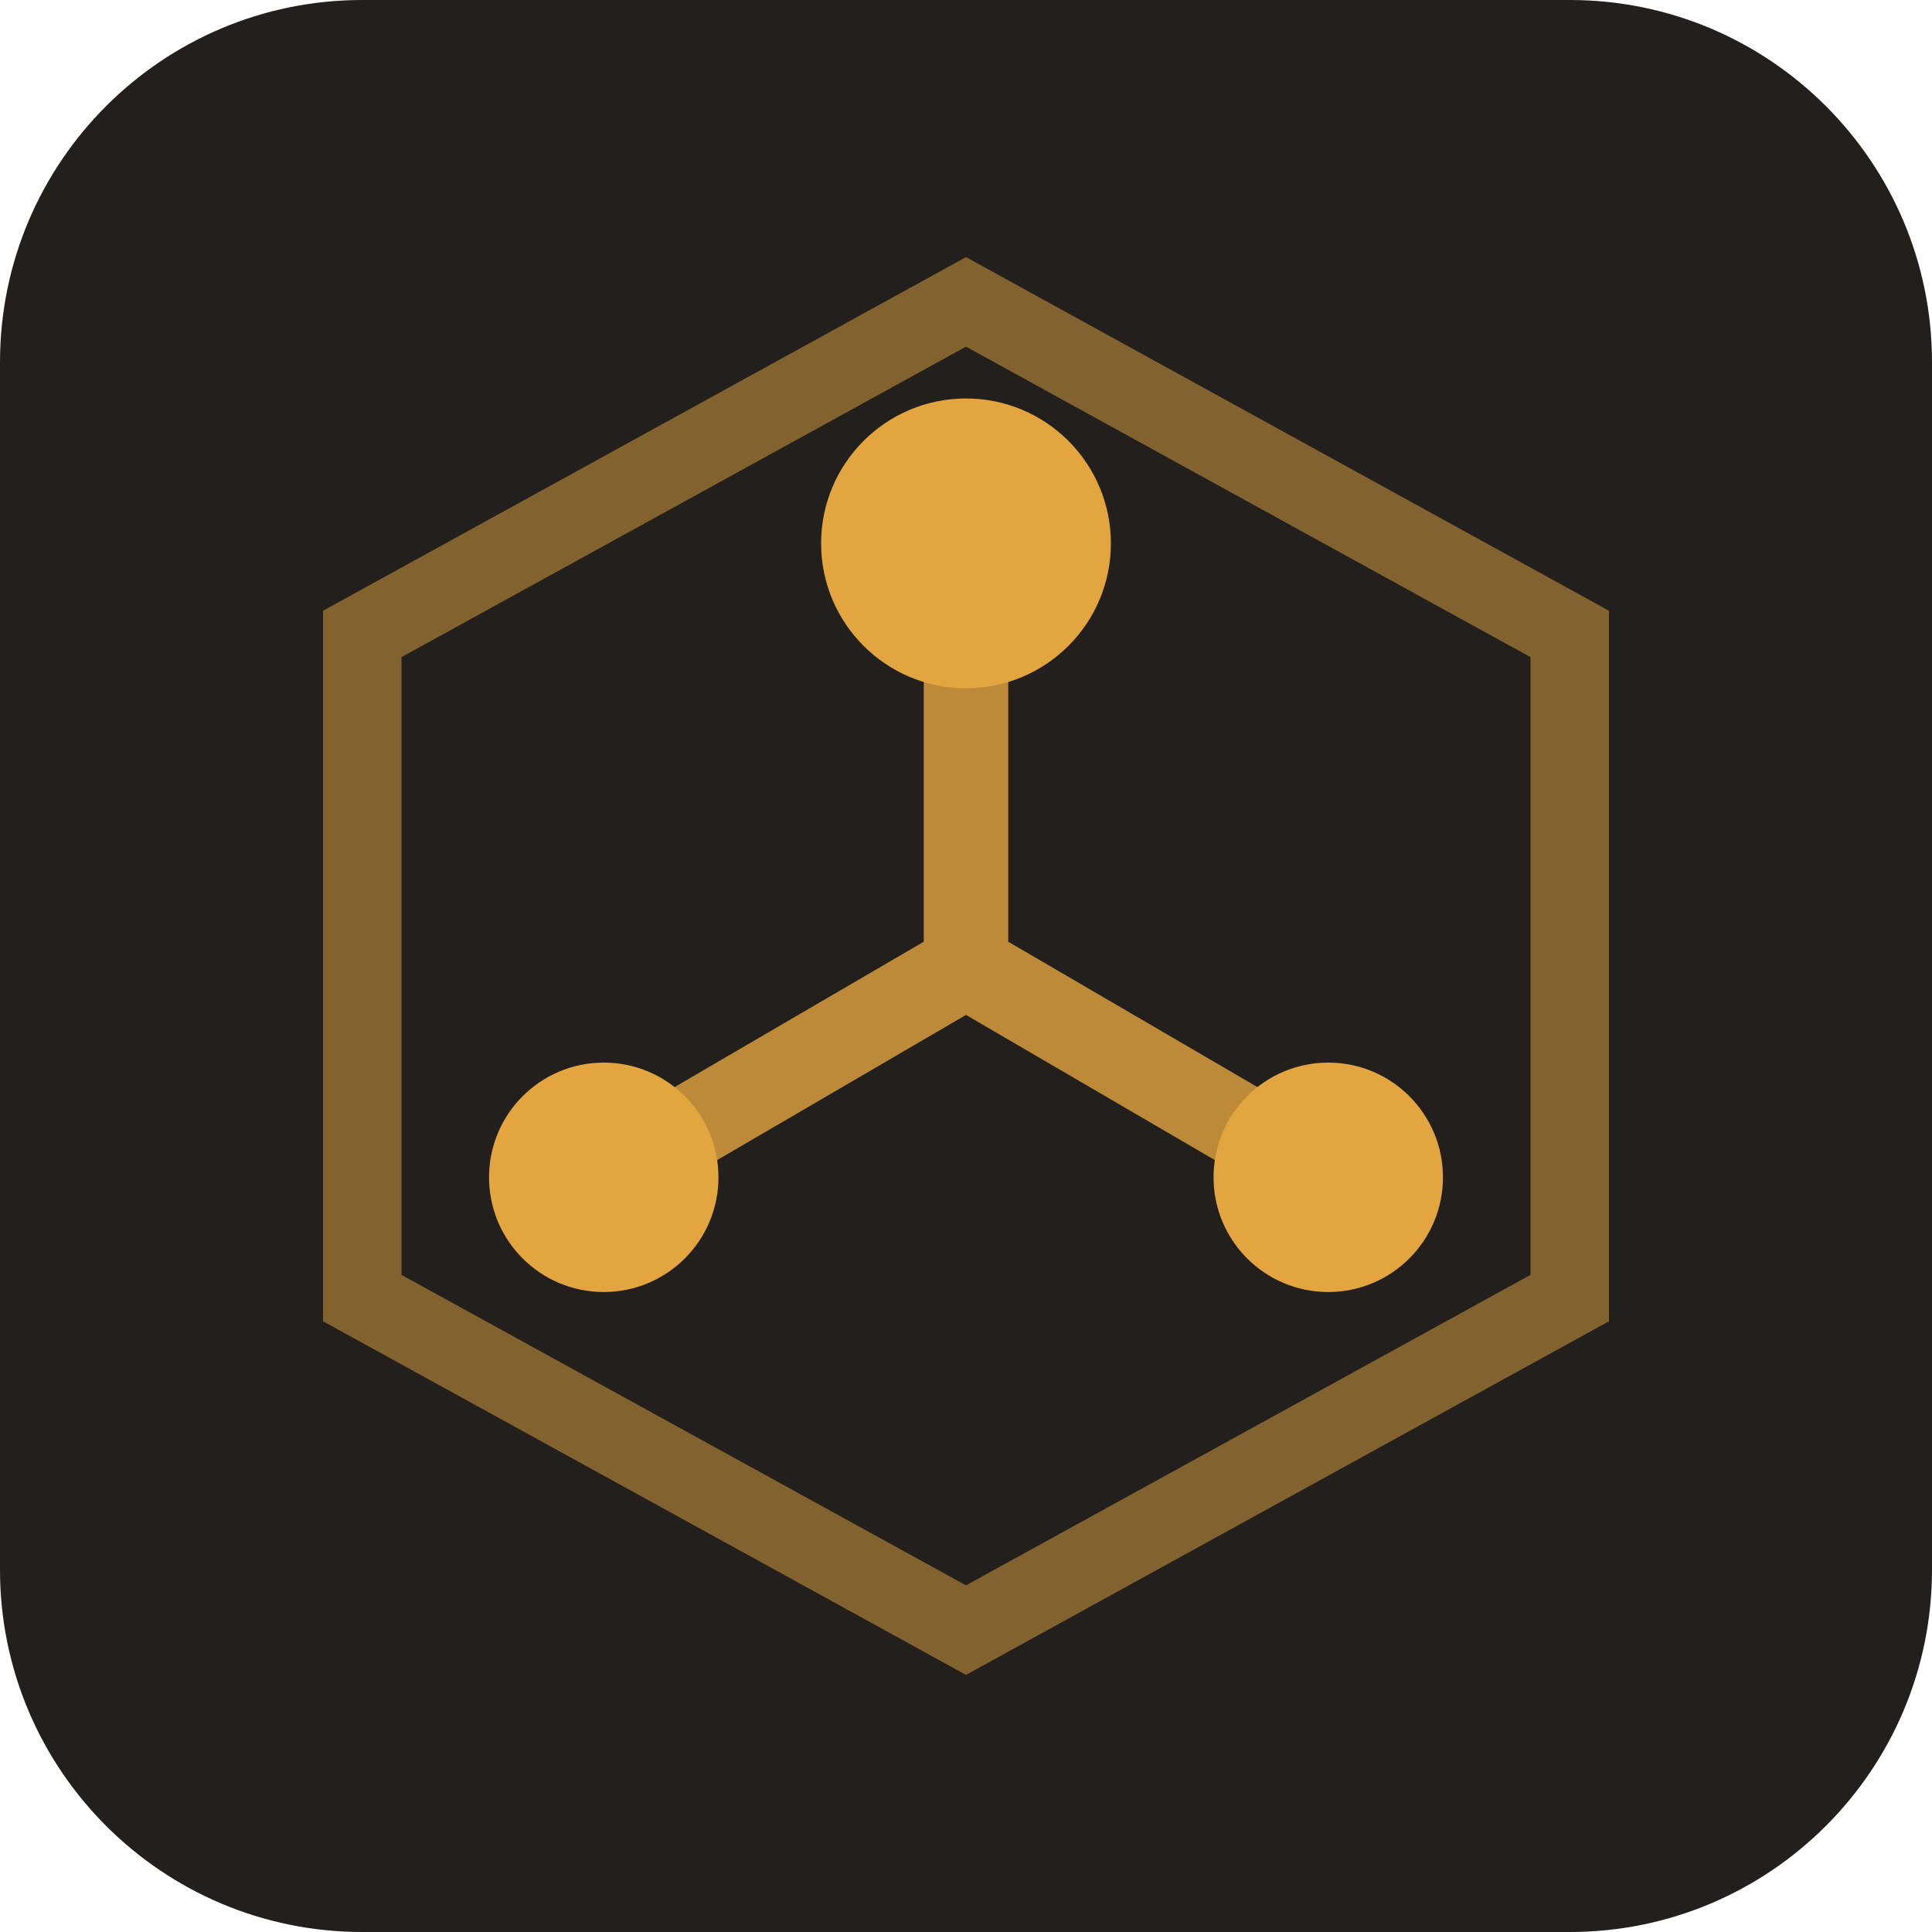
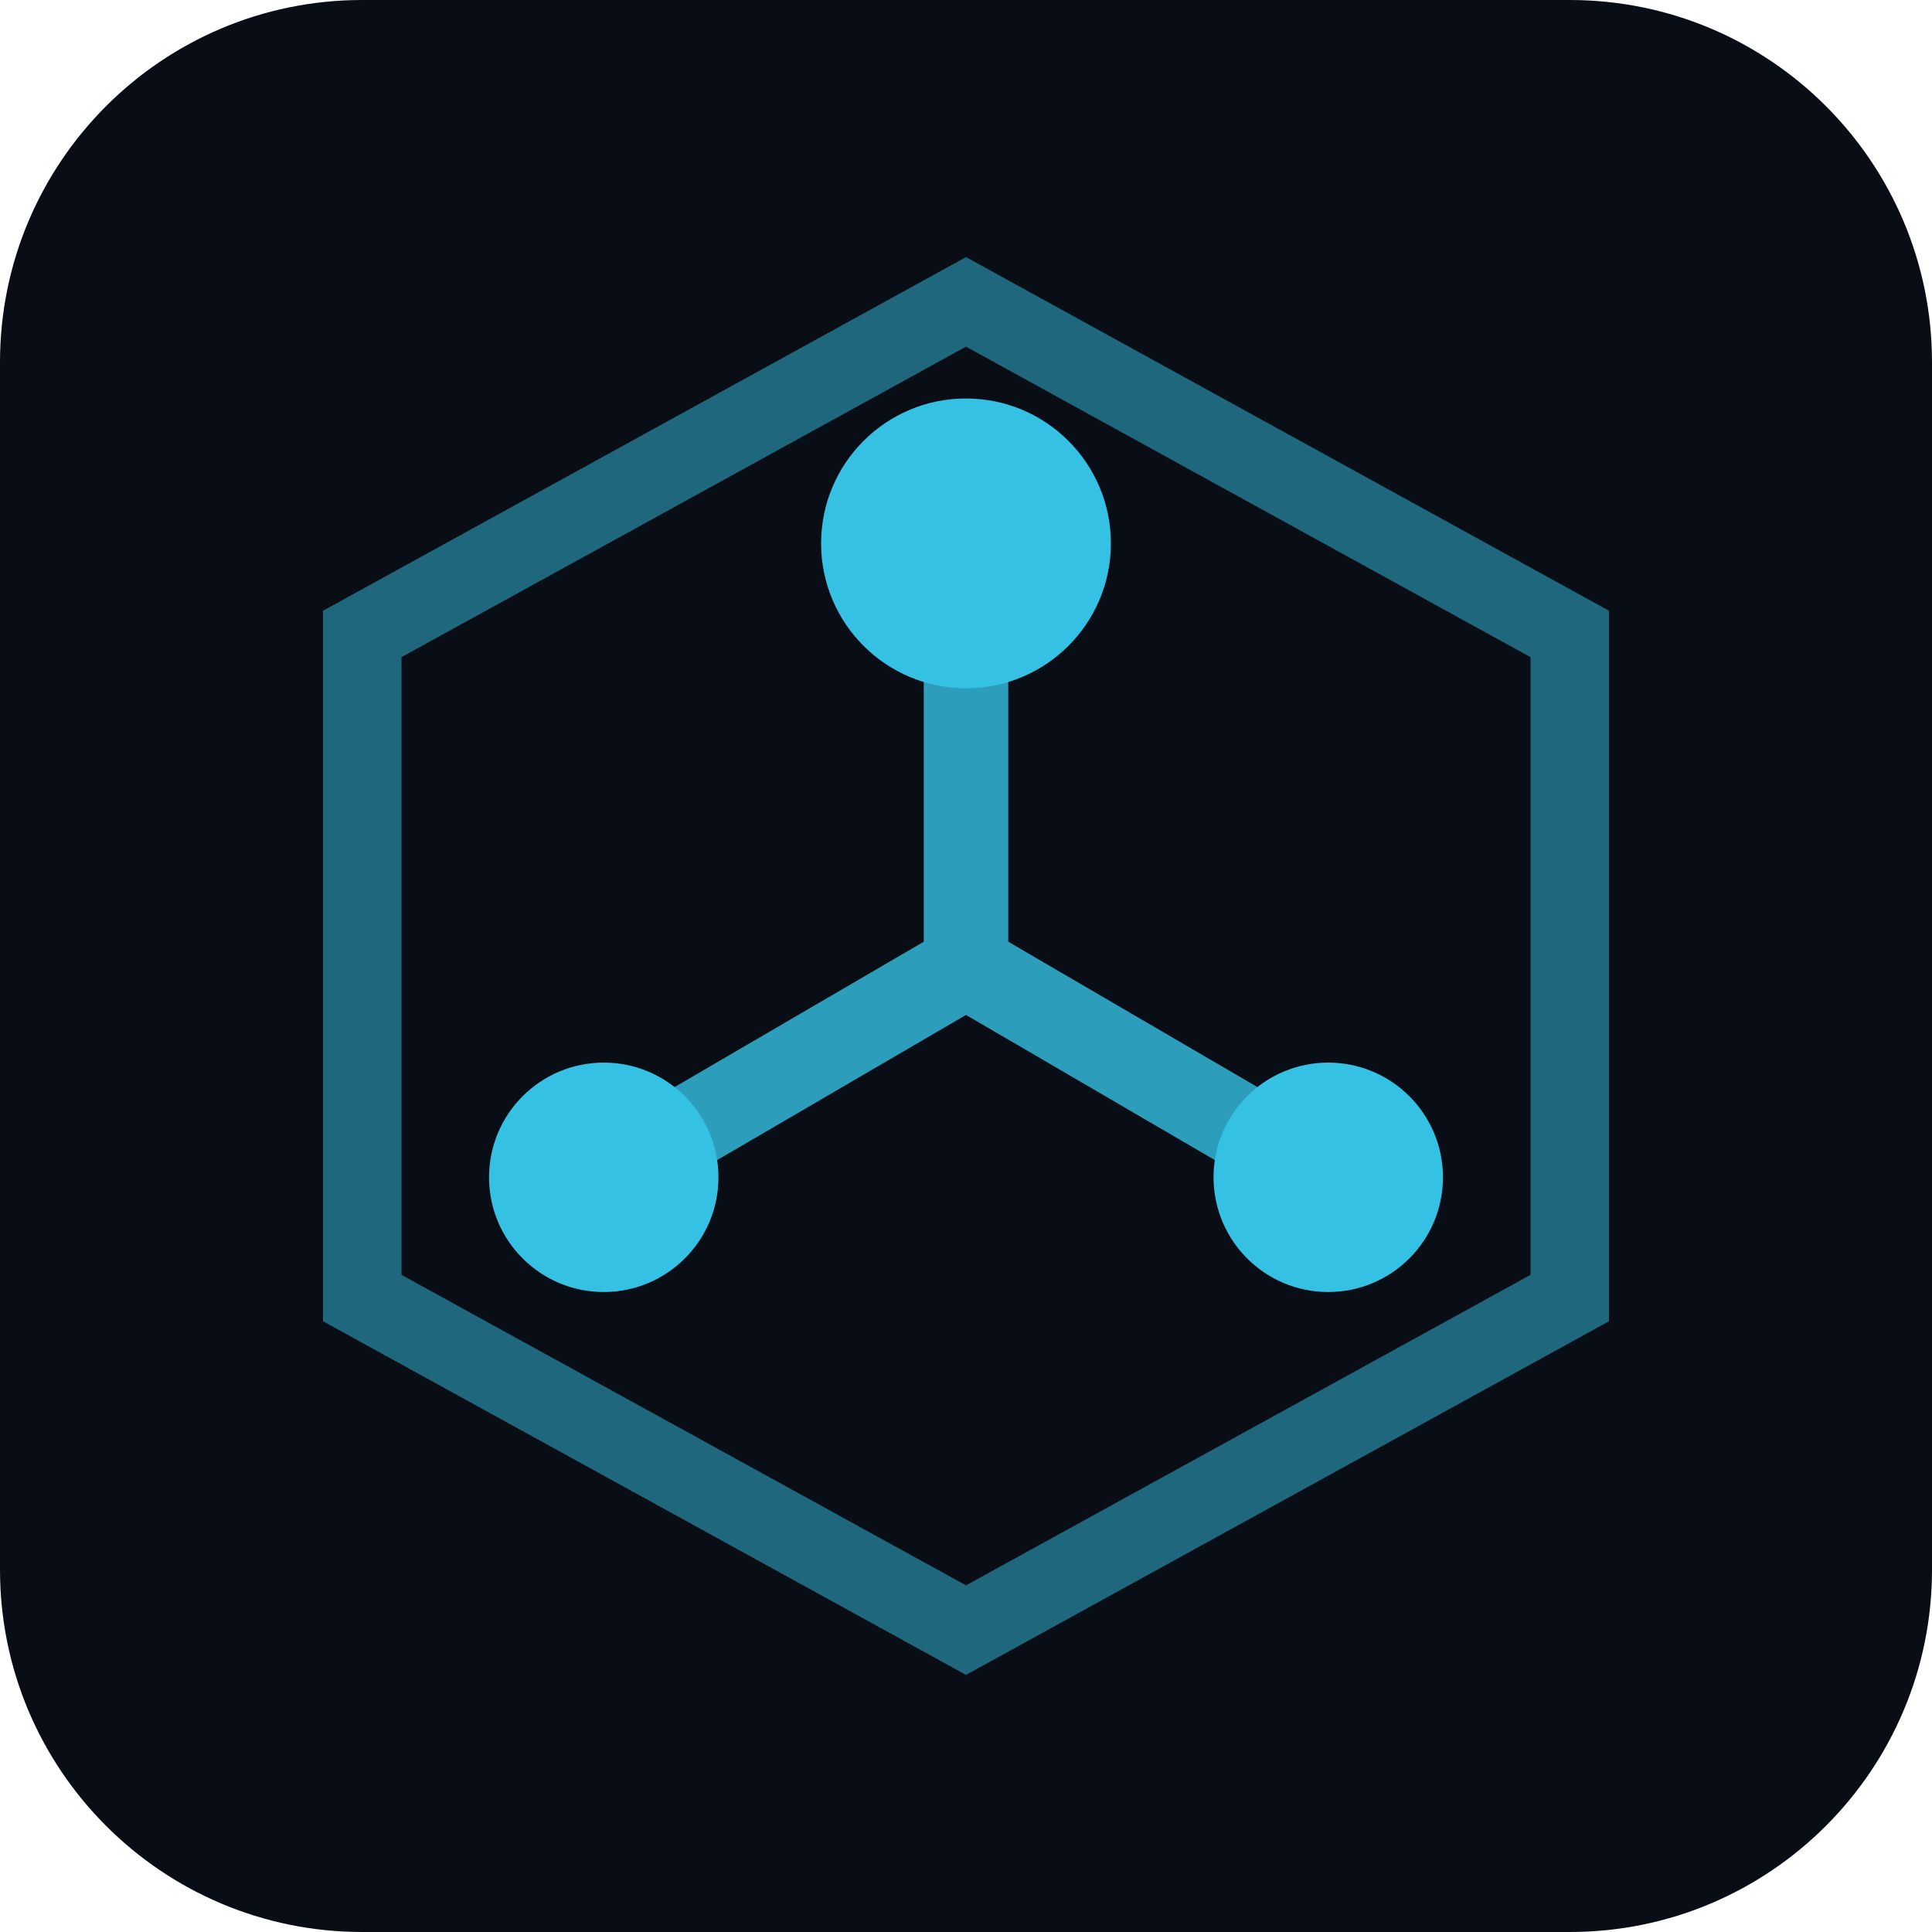
<svg xmlns="http://www.w3.org/2000/svg" viewBox="0 0 32 32">
-   <rect width="32" height="32" rx="6" fill="#221f1c" />
-   <g stroke="#e2a53f" fill="none">
+   <rect width="32" height="32" rx="6" fill="#090d16" />
+   <g stroke="#35c1e3" fill="none">
    <path d="M16 5 L26 10.5 V21.5 L16 27 L6 21.5 V10.5 Z" stroke-width="1.3" opacity="0.5" />
    <path d="M16 9 V16 L22 19.5 M16 16 L10 19.5" stroke-width="1.4" opacity="0.8" />
  </g>
-   <g fill="#e2a53f">
+   <g fill="#35c1e3">
    <circle cx="16" cy="9" r="2.4" />
    <circle cx="22" cy="19.5" r="1.9" />
    <circle cx="10" cy="19.5" r="1.9" />
  </g>
</svg>
